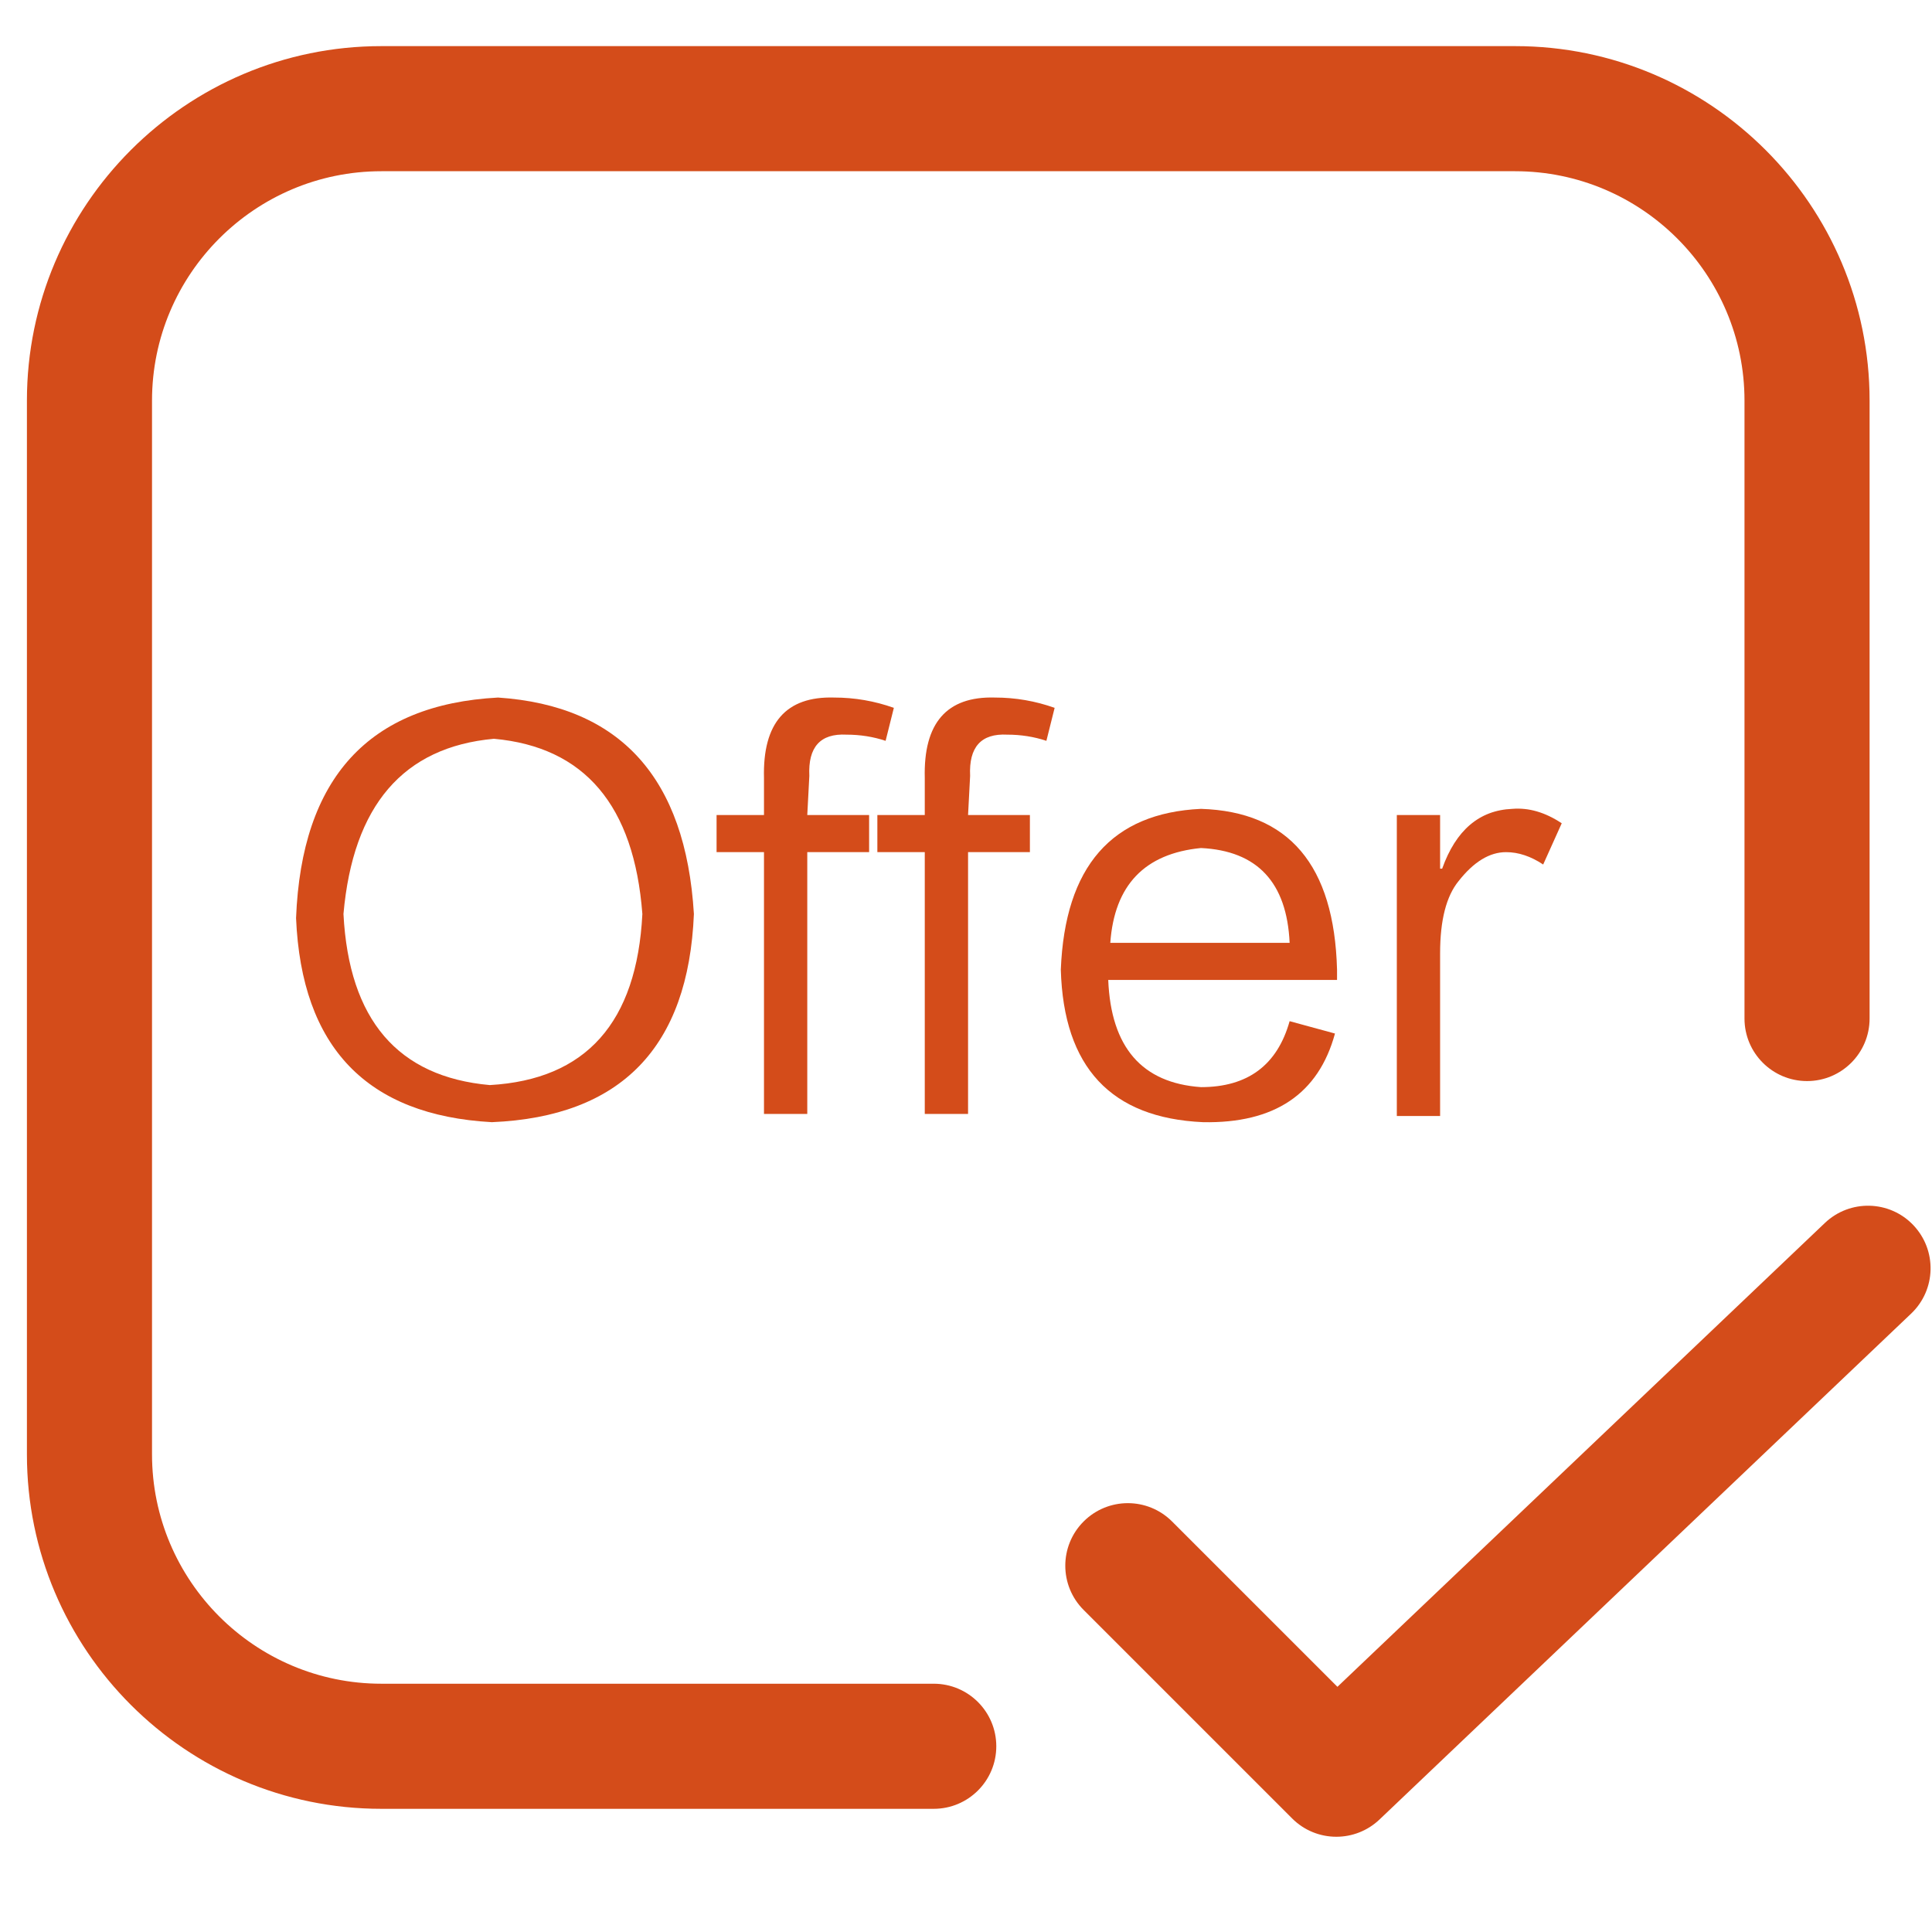
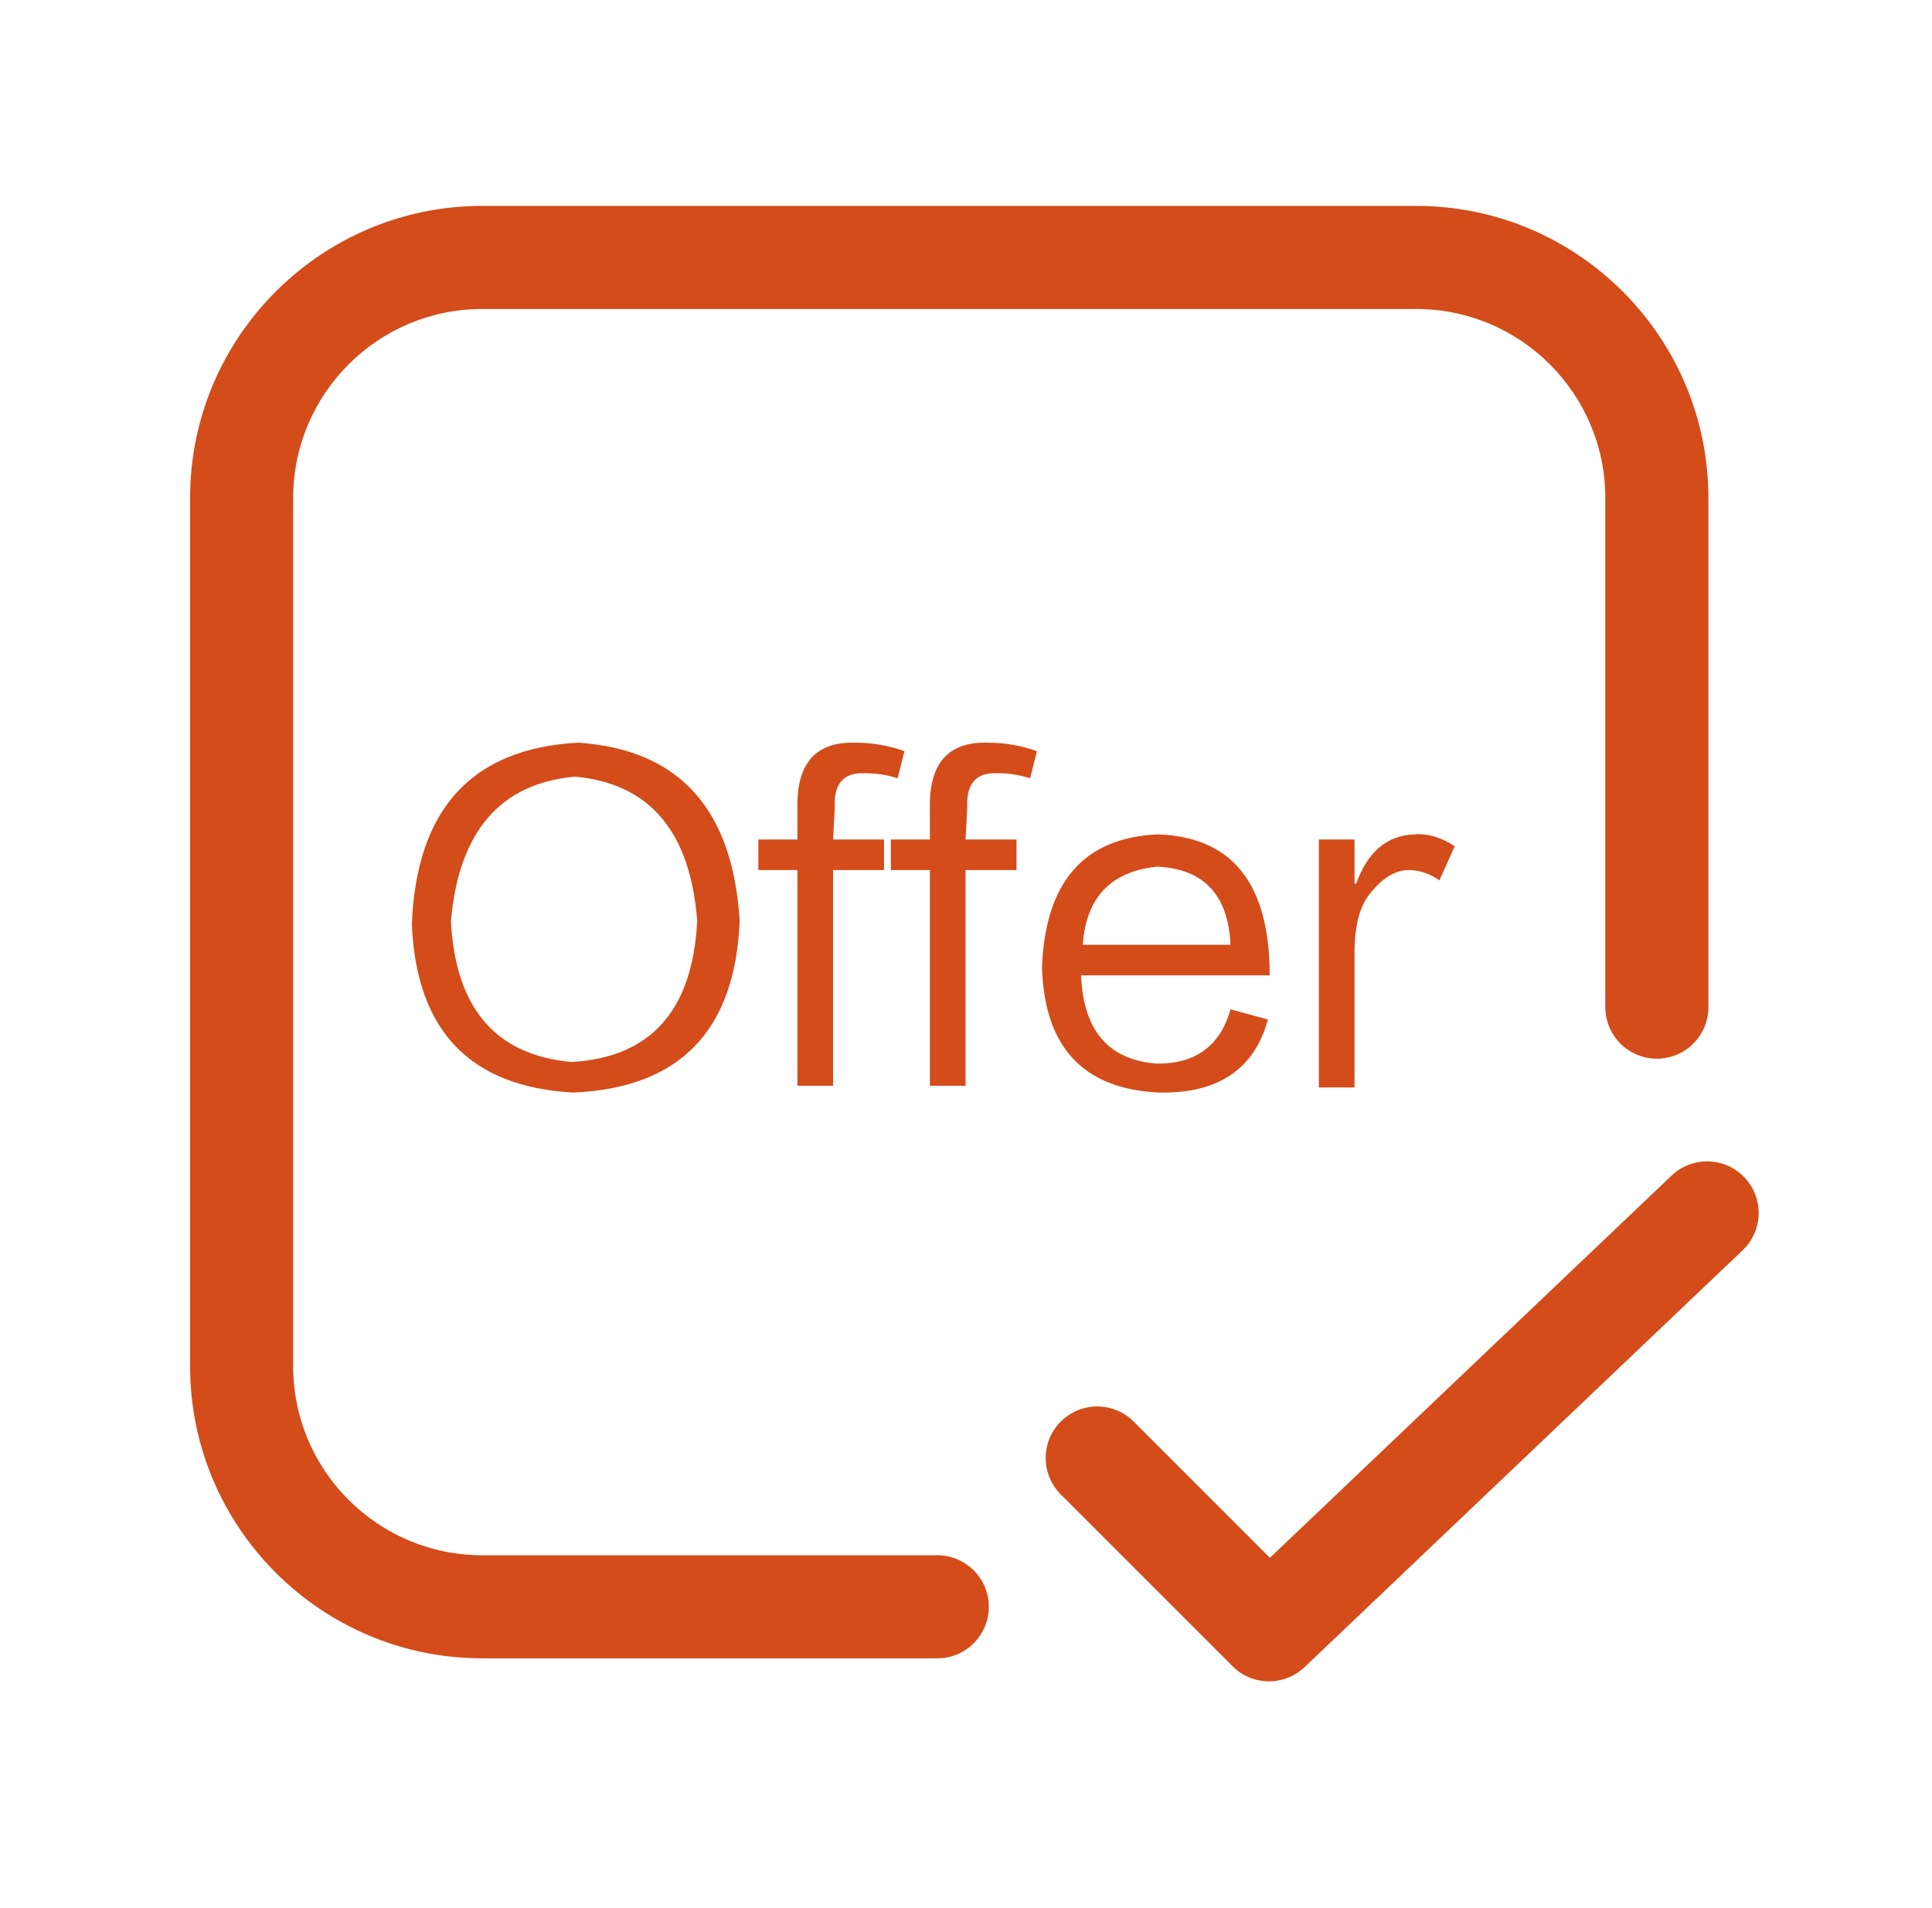
- <svg xmlns="http://www.w3.org/2000/svg" t="1759044132287" class="icon" viewBox="0 0 1037 1024" version="1.1" p-id="145308" width="129.625" height="128">
-   <path d="M264.02 602.342c-67.127-3.695-102.167-40.187-105.111-109.537 2.944-75.238 39.09-114.693 108.431-118.388 65.645 4.426 100.685 43.151 105.111 116.175C369.496 562.155 333.349 599.399 264.02 602.342zM265.126 396.547c-48.683 4.426-75.612 35.781-80.77 94.047 2.944 56.804 29.133 87.408 78.556 91.834 51.627-2.944 78.922-33.548 81.876-91.834C340.364 432.327 313.809 400.972 265.126 396.547z" fill="#D44C1A" p-id="145309" />
-   <path d="M434.41 416.462l-1.106 21.022 33.193 0 0 19.916-33.193 0 0 140.516-23.235 0L410.068 457.399l-25.448 0 0-19.916 25.448 0 0-19.916c-0.741-29.498 11.796-43.881 37.619-43.151 11.064 0 21.753 1.857 32.087 5.532l-4.426 17.703c-6.638-2.212-13.653-3.32-21.022-3.32C440.308 393.602 433.669 400.972 434.41 416.462z" fill="#D44C1A" p-id="145310" />
-   <path d="M520.711 416.462l-1.106 21.022 33.193 0 0 19.916-33.193 0 0 140.516-23.235 0L496.37 457.399l-25.448 0 0-19.916 25.448 0 0-19.916c-0.741-29.498 11.796-43.881 37.619-43.151 11.064 0 21.753 1.857 32.087 5.532l-4.426 17.703c-6.638-2.212-13.653-3.32-21.022-3.32C526.609 393.602 519.971 400.972 520.711 416.462z" fill="#D44C1A" p-id="145311" />
-   <path d="M692.208 548.127l24.341 6.638c-8.852 32.462-32.462 48.307-70.812 47.577-49.424-2.212-74.871-29.498-76.344-81.876 2.212-55.321 27.285-84.088 75.238-86.302 47.201 1.482 71.542 30.249 73.024 86.302 0 2.963 0 4.801 0 5.532L594.843 525.998c1.472 36.156 18.069 55.321 49.789 57.534C669.704 583.532 685.569 571.738 692.208 548.127zM595.949 506.082l96.259 0c-1.482-32.442-17.338-49.414-47.577-50.896C614.383 458.151 598.161 475.103 595.949 506.082z" fill="#D44C1A" p-id="145312" />
-   <path d="M808.383 457.399c-8.852 0-17.337 5.177-25.448 15.49-6.638 8.12-9.958 21.022-9.958 38.725l0 87.408-23.235 0 0-161.539 23.235 0 0 28.767 1.106 0c7.37-20.647 19.916-31.336 37.619-32.087 8.852-0.731 17.703 1.857 26.555 7.745l-9.958 22.129C821.661 459.613 815.021 457.399 808.383 457.399z" fill="#D44C1A" p-id="145313" />
-   <path d="M501.184 970.904l-296.483 0c-104.907 0-190.252-85.356-190.252-190.252L14.449 215.01c0-104.897 85.345-190.252 190.252-190.252l608.55 0c104.907 0 190.252 85.356 190.252 190.252l0 331.695c0 18.535-15.027 33.574-33.574 33.574s-33.574-15.039-33.574-33.574L936.356 215.01c0-67.869-55.225-123.105-123.105-123.105l-608.55 0c-67.88 0-123.105 55.235-123.105 123.105l0 565.642c0 67.869 55.225 123.105 123.105 123.105l296.483 0c18.546 0 33.574 15.039 33.574 33.574C534.758 955.866 519.731 970.904 501.184 970.904z" fill="#D44C1A" p-id="145314" />
-   <path d="M717.283 985.899c-8.601 0-17.192-3.279-23.738-9.836L581.633 864.149c-13.115-13.115-13.115-34.361 0-47.475 13.115-13.115 34.361-13.115 47.475 0l88.754 88.743 261.651-248.985c13.432-12.765 34.689-12.262 47.465 1.181 12.787 13.442 12.262 34.689-1.17 47.475L740.432 976.653C733.94 982.817 725.611 985.899 717.283 985.899z" fill="#D44C1A" p-id="145315" />
+ <svg xmlns="http://www.w3.org/2000/svg" t="1760783206122" class="icon" viewBox="0 0 1037 1024" version="1.1" p-id="27533" width="129.625" height="128">
+   <path d="M307.671 586.44c-55.312-3.045-84.184-33.112-86.609-90.256 2.425-61.994 32.21-94.505 89.345-97.549 54.090 3.647 82.961 35.556 86.609 95.725-2.434 58.967-32.219 89.655-89.345 92.079zM308.582 416.87c-40.114 3.647-62.302 29.482-66.552 77.492 2.425 46.806 24.005 72.022 64.728 75.668 42.539-2.425 65.030-27.642 67.464-75.668-3.646-48.009-25.527-73.846-65.639-77.492z" fill="#D44C1A" p-id="27534" />
+   <path d="M448.067 433.279l-0.911 17.321h27.35v16.41h-27.35v115.782h-19.146v-115.782h-20.969v-16.41h20.969v-16.41c-0.611-24.306 9.72-36.157 30.998-35.556 9.116 0 17.923 1.53 26.439 4.558l-3.647 14.588c-5.469-1.823-11.25-2.736-17.321-2.736-11.551-0.602-17.021 5.47-16.411 18.233z" fill="#D44C1A" p-id="27535" />
+   <path d="M519.178 433.279l-0.911 17.321h27.35v16.41h-27.35v115.782h-19.146v-115.782h-20.969v-16.41h20.969v-16.41c-0.611-24.306 9.72-36.157 30.998-35.556 9.117 0 17.923 1.53 26.439 4.558l-3.647 14.588c-5.469-1.823-11.25-2.736-17.321-2.736-11.552-0.602-17.021 5.47-16.411 18.233z" fill="#D44C1A" p-id="27536" />
+   <path d="M660.487 541.767l20.057 5.469c-7.294 26.748-26.748 39.803-58.347 39.202-40.724-1.822-61.692-24.306-62.905-67.464 1.822-45.583 22.482-69.286 61.994-71.11 38.892 1.221 58.949 24.924 60.17 71.11 0 2.441 0 3.956 0 4.558h-101.195c1.213 29.791 14.888 45.583 41.025 47.407 20.659 0 33.73-9.719 39.202-29.173zM581.172 507.124h79.315c-1.221-26.731-14.286-40.717-39.202-41.937-24.924 2.443-38.29 16.411-40.113 41.937z" fill="#D44C1A" p-id="27537" />
+   <path d="M756.212 467.010c-7.294 0-14.285 4.266-20.968 12.763-5.469 6.69-8.206 17.321-8.206 31.909v72.022h-19.146v-133.104h19.146v23.703h0.911c6.072-17.013 16.41-25.82 30.998-26.439 7.294-0.602 14.587 1.53 21.88 6.382l-8.205 18.233c-5.47-3.646-10.941-5.469-16.411-5.469z" fill="#D44C1A" p-id="27538" />
+   <path d="M503.088 890.125h-244.295c-86.44 0-156.762-70.331-156.762-156.762v-466.074c0-86.433 70.322-156.762 156.762-156.762h501.43c86.44 0 156.762 70.331 156.762 156.762v273.308c0 15.273-12.383 27.665-27.665 27.665s-27.665-12.392-27.665-27.665v-273.308c0-55.922-45.503-101.436-101.436-101.436h-501.43c-55.931 0-101.436 45.513-101.436 101.436v466.074c0 55.922 45.503 101.436 101.436 101.436h244.295c15.281 0 27.665 12.392 27.665 27.665 0.001 15.273-12.382 27.665-27.665 27.665z" fill="#D44C1A" p-id="27539" />
+   <path d="M681.148 902.48c-7.087 0-14.167-2.702-19.559-8.105l-92.213-92.214c-10.807-10.807-10.807-28.313 0-39.118s28.313-10.807 39.118 0l73.132 73.122 215.594-205.157c11.067-10.518 28.582-10.104 39.11 0.973 10.537 11.076 10.104 28.583-0.964 39.118l-235.145 223.762c-5.349 5.079-12.213 7.619-19.073 7.619z" fill="#D44C1A" p-id="27540" />
</svg>
